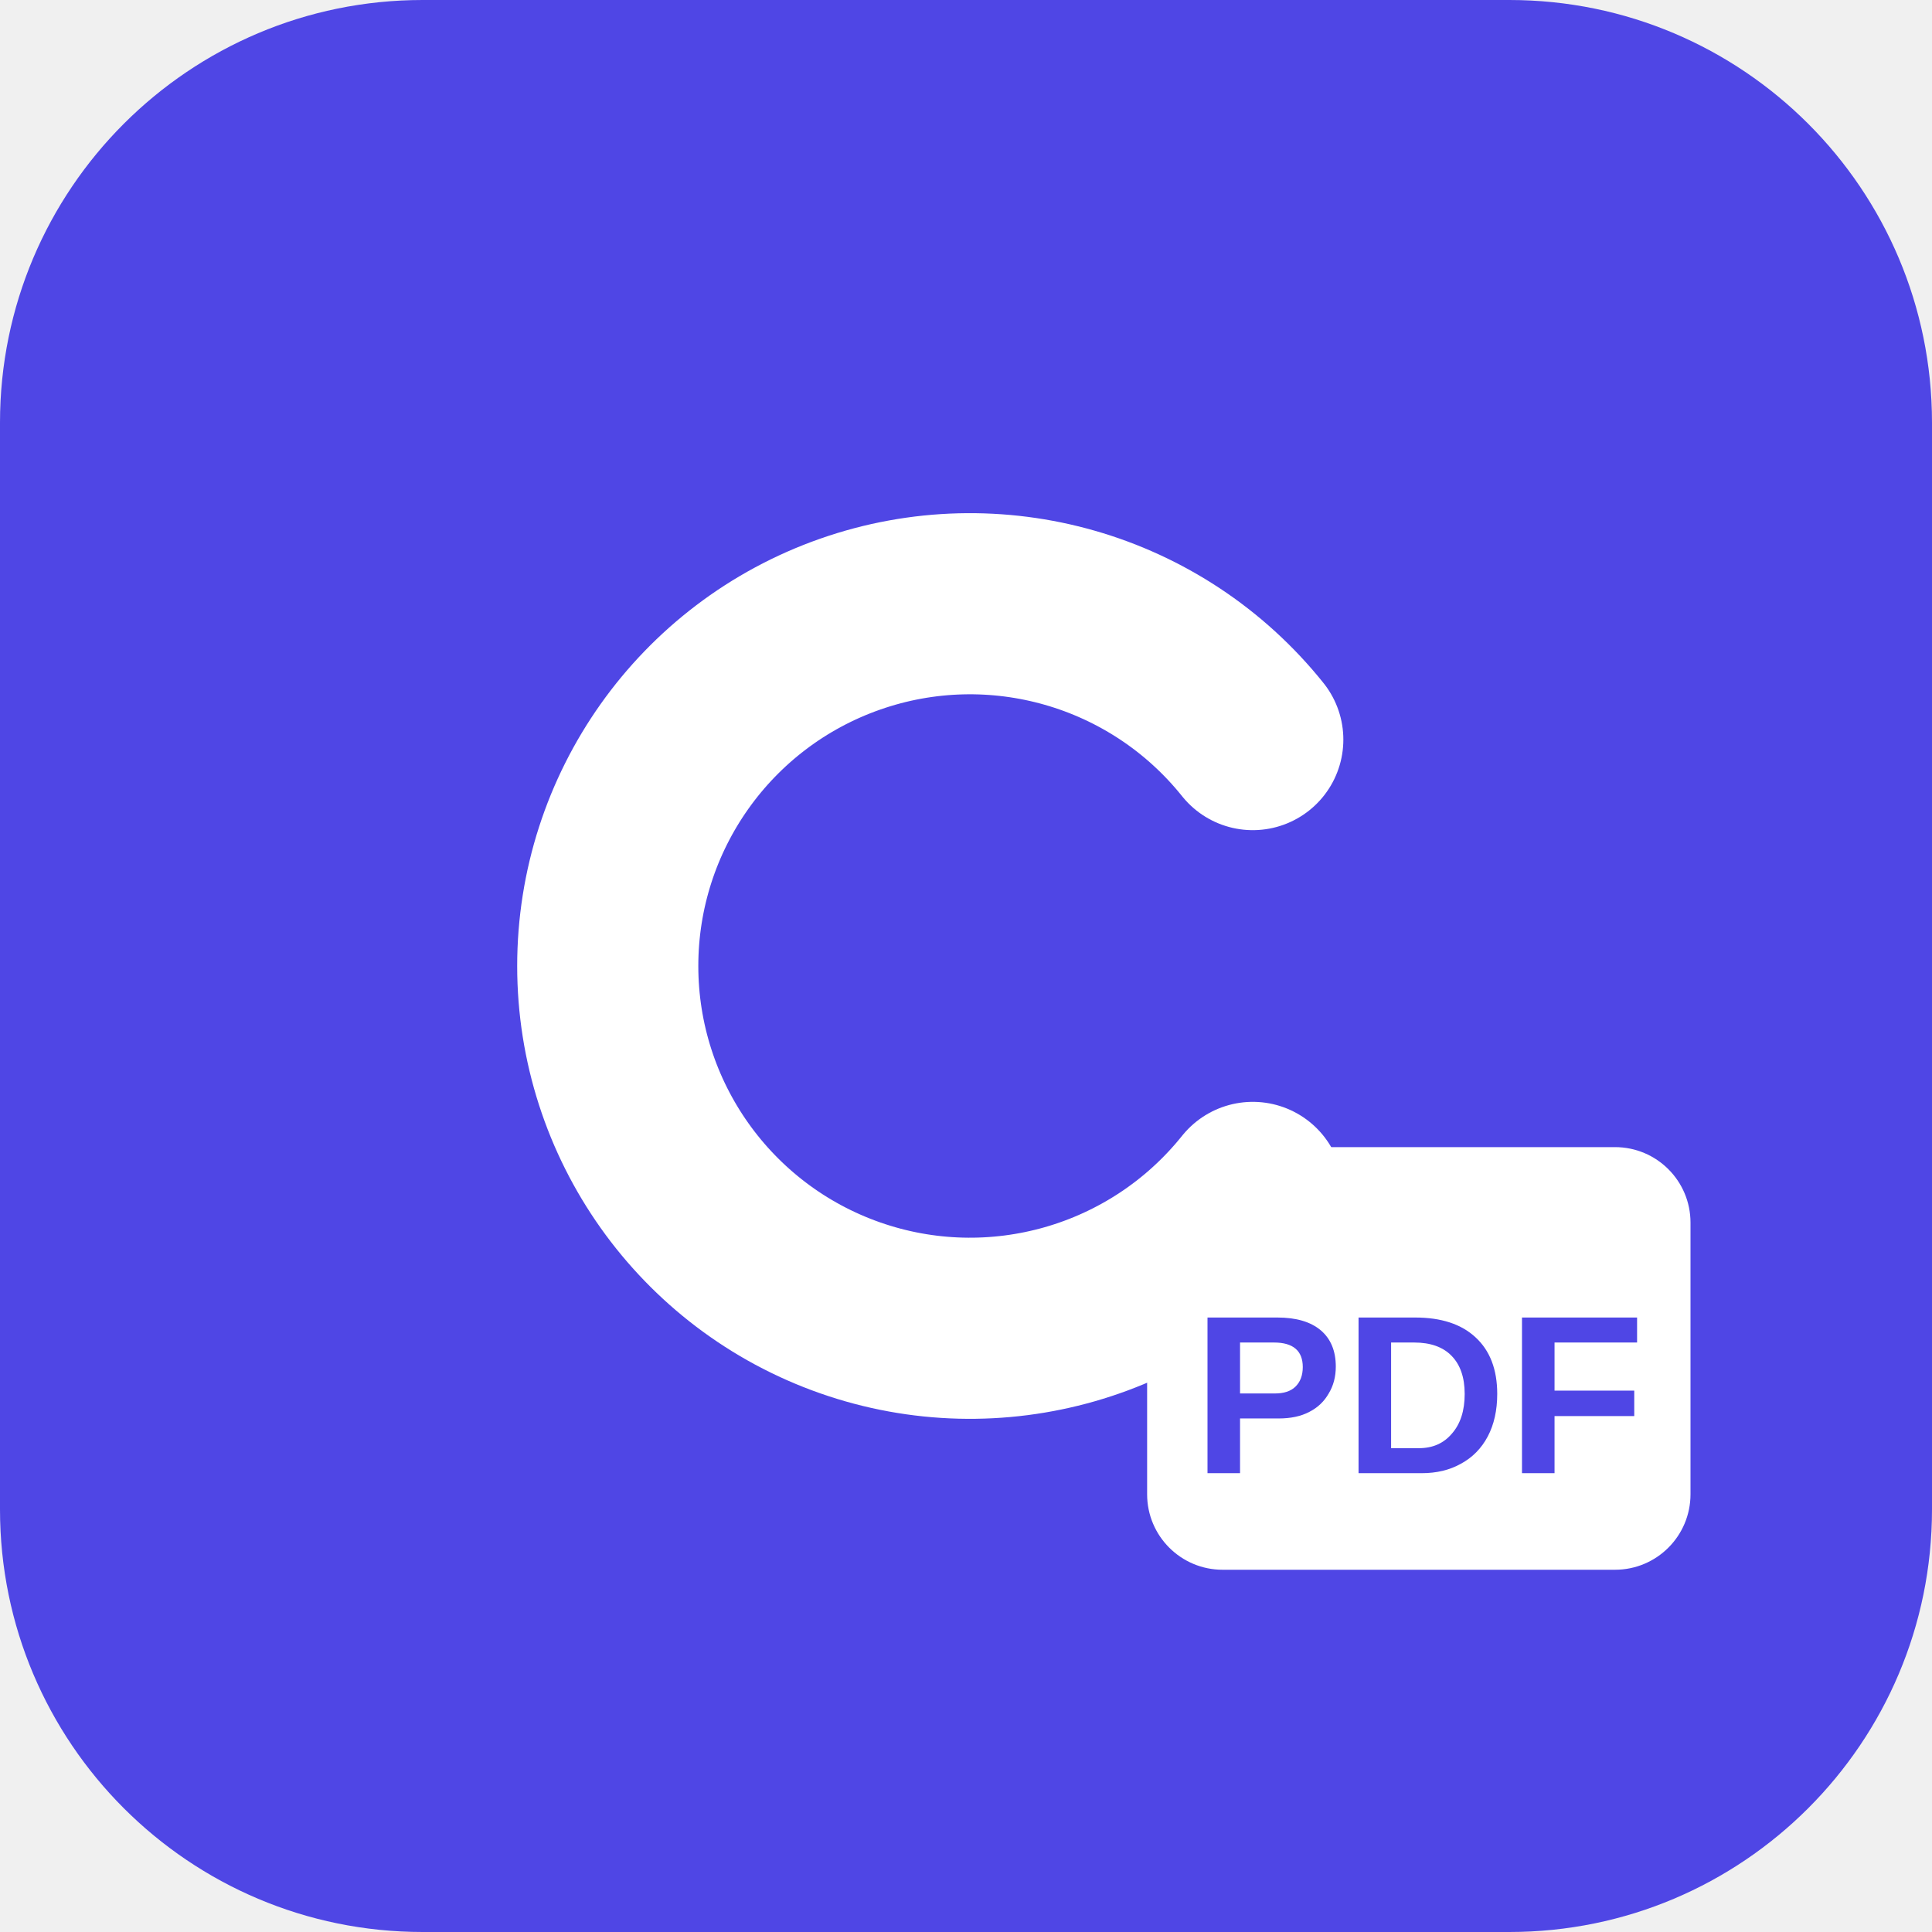
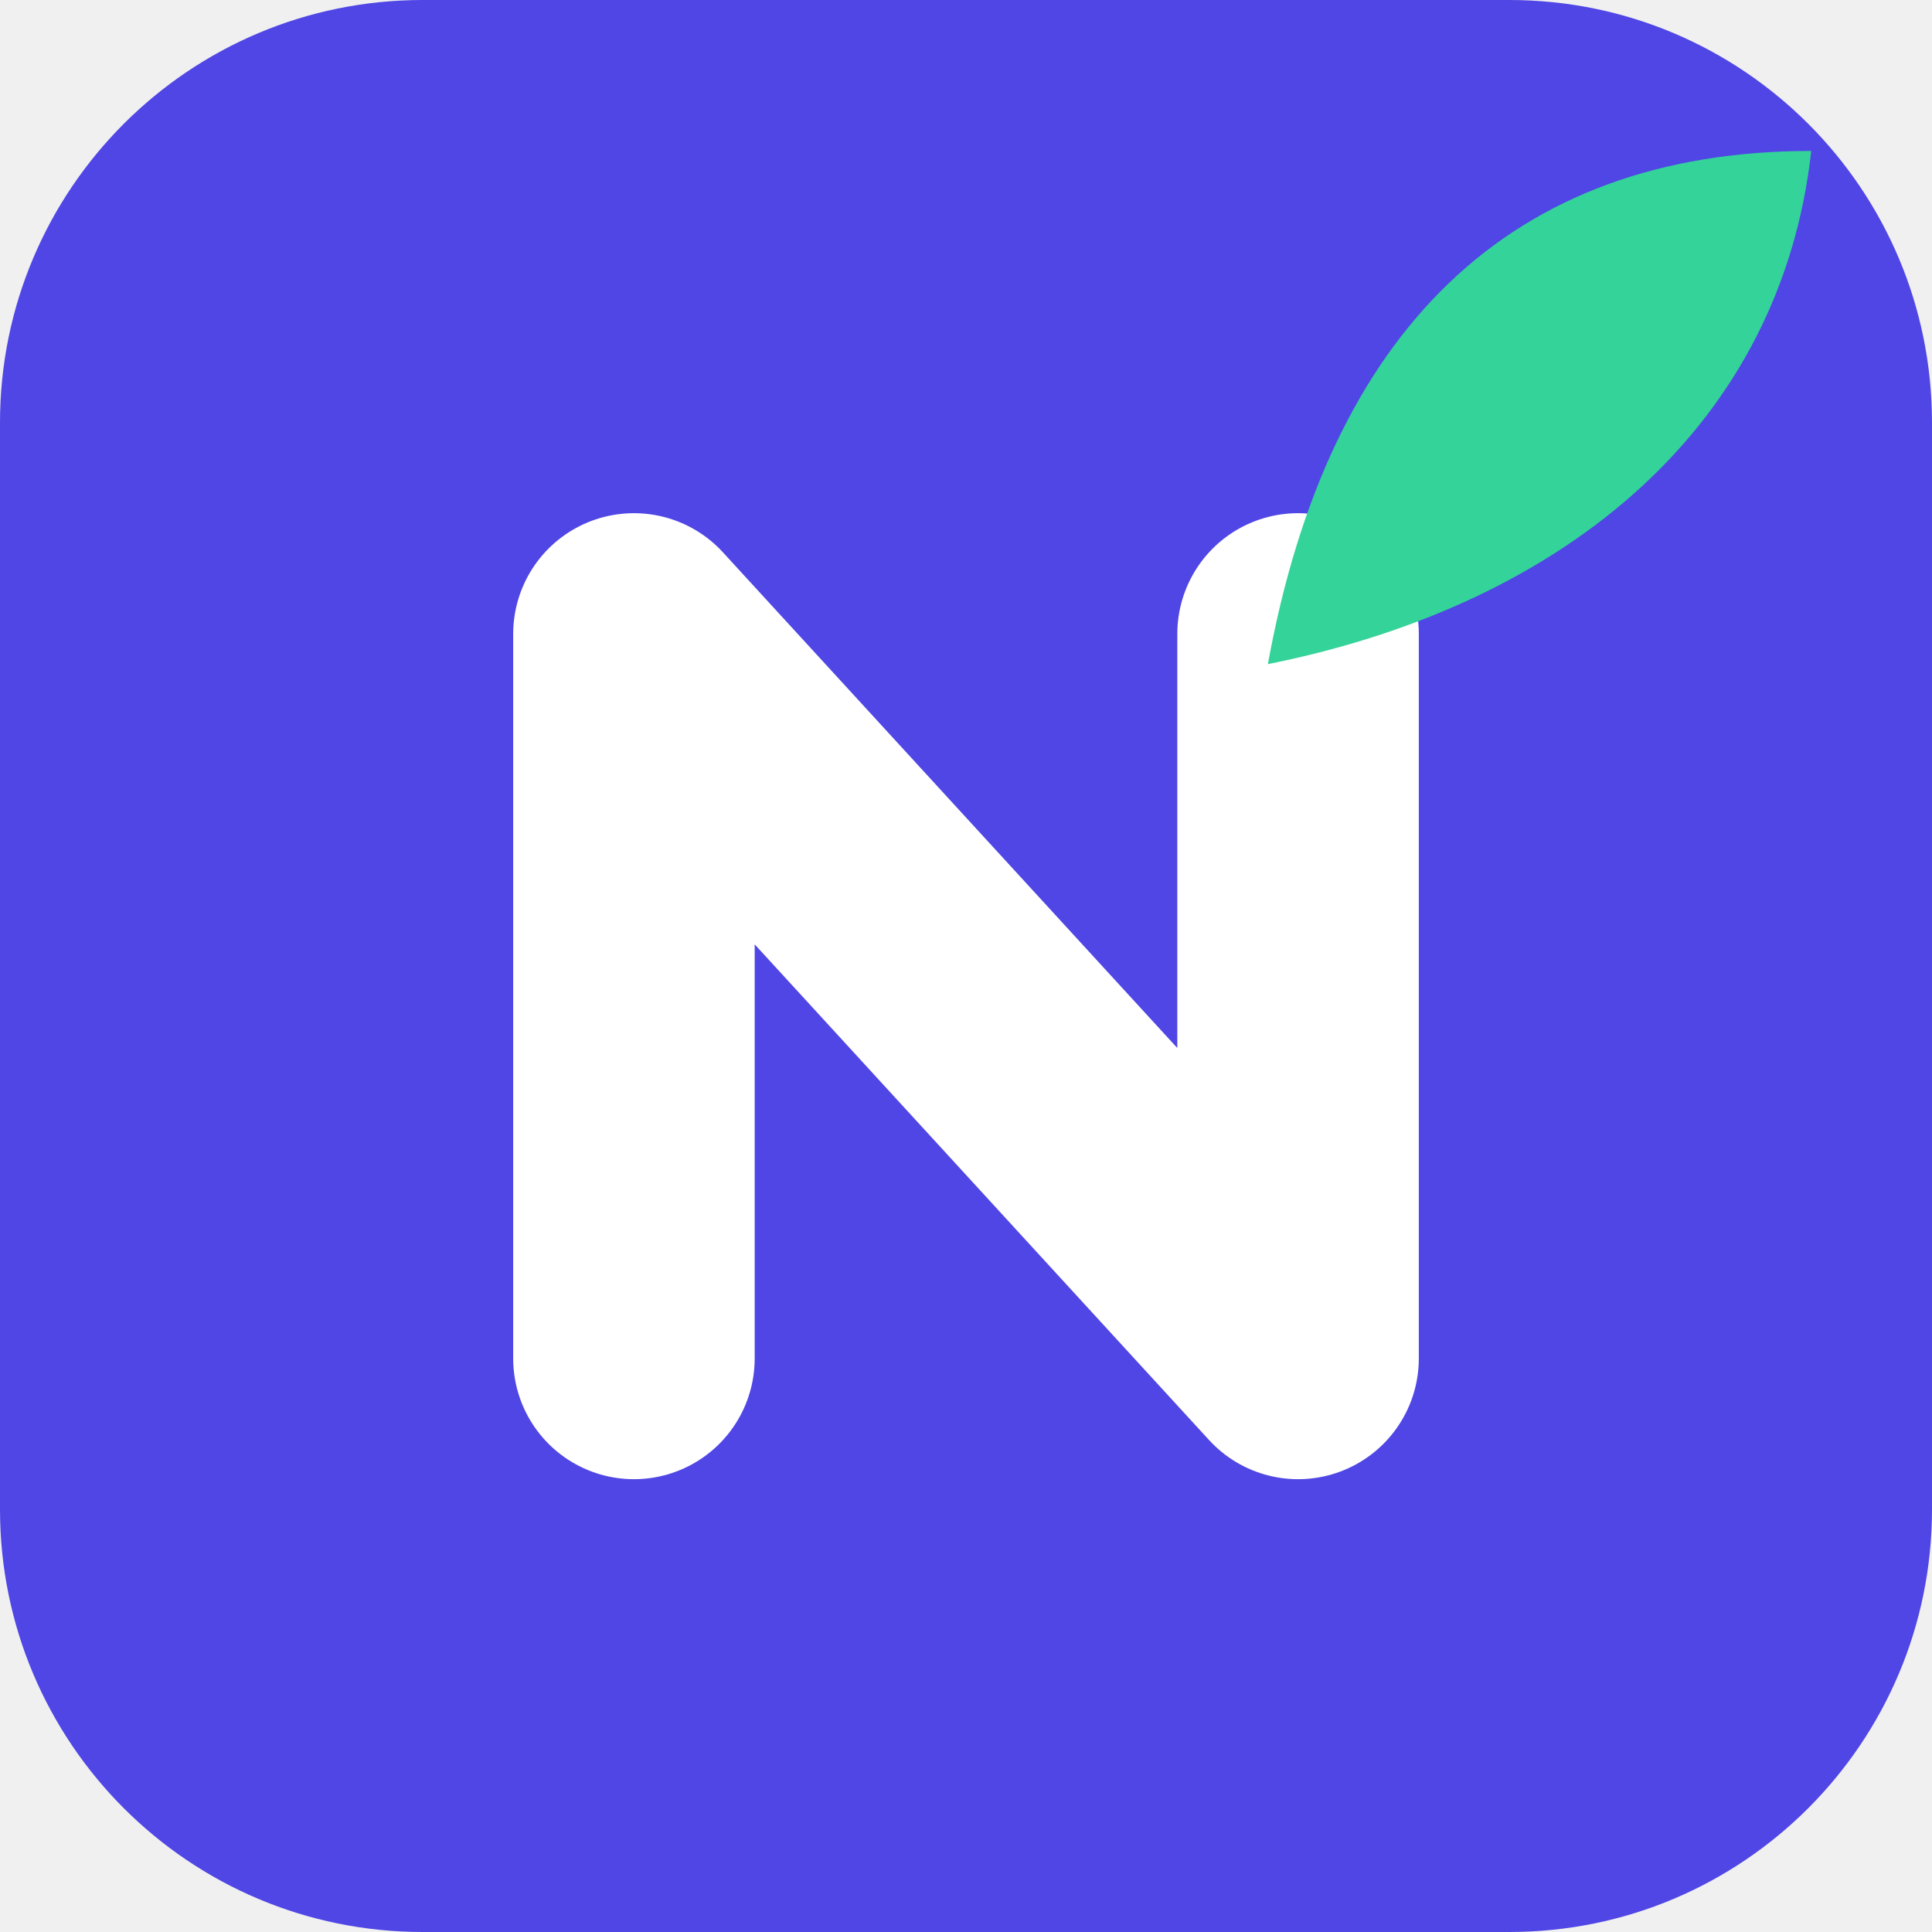
<svg xmlns="http://www.w3.org/2000/svg" viewBox="0 0 64 64">
  <rect width="64" height="64" rx="14" fill="#4f46e5" />
-   <path d="M41.5 24.5a12 12 0 1 0 0 15" fill="none" stroke="#fff" stroke-width="6" stroke-linecap="round" />
-   <rect x="38" y="38" width="18" height="14" rx="2.5" fill="#fff" />
-   <text x="47" y="48.8" font-family="Arial, Helvetica, sans-serif" font-size="7.5" font-weight="bold" fill="#4f46e5" text-anchor="middle">PDF</text>
+   <path d="M21 45 V21 L43 45 V21" fill="none" stroke="#fff" stroke-width="8" stroke-linecap="round" stroke-linejoin="round" />
+   <path d="M42 22 C44 11 50 5 60 5 C59 14 52 20 42 22 Z" fill="#34d399" />
</svg>
